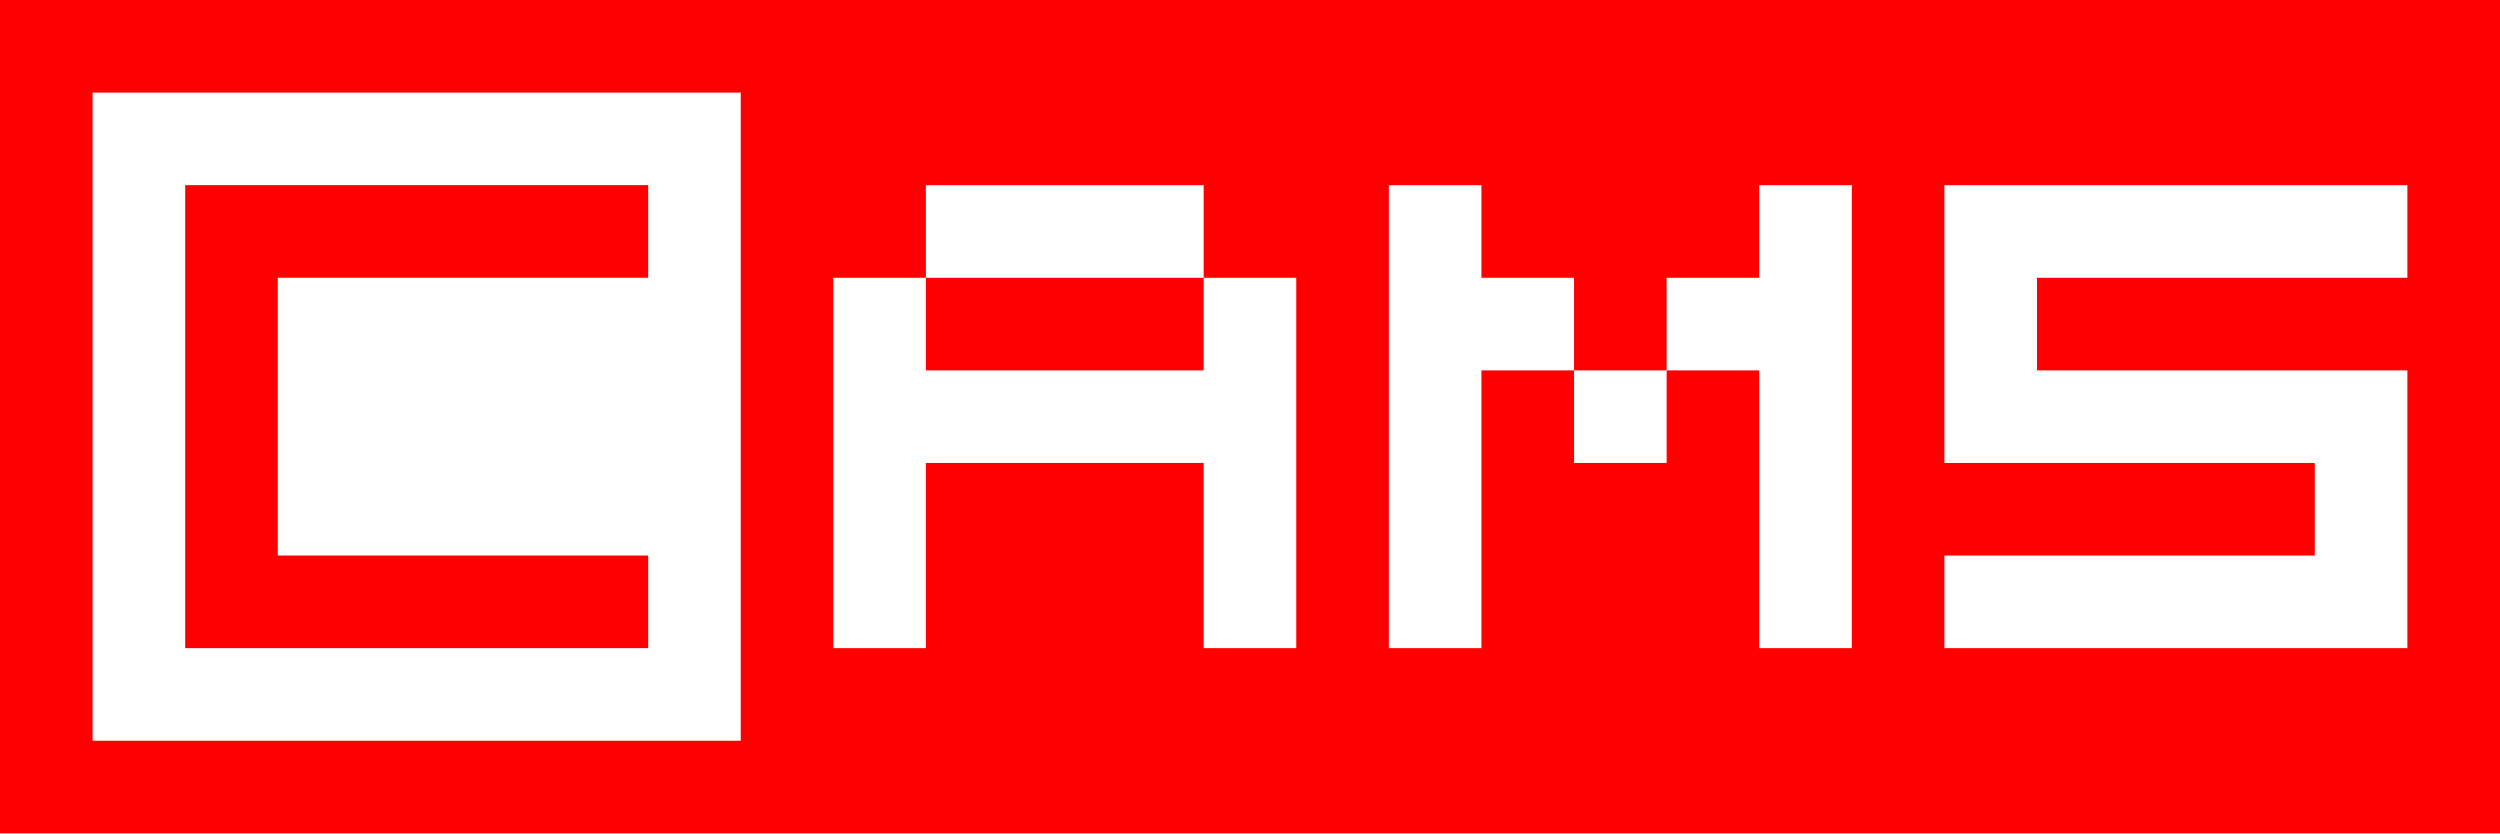
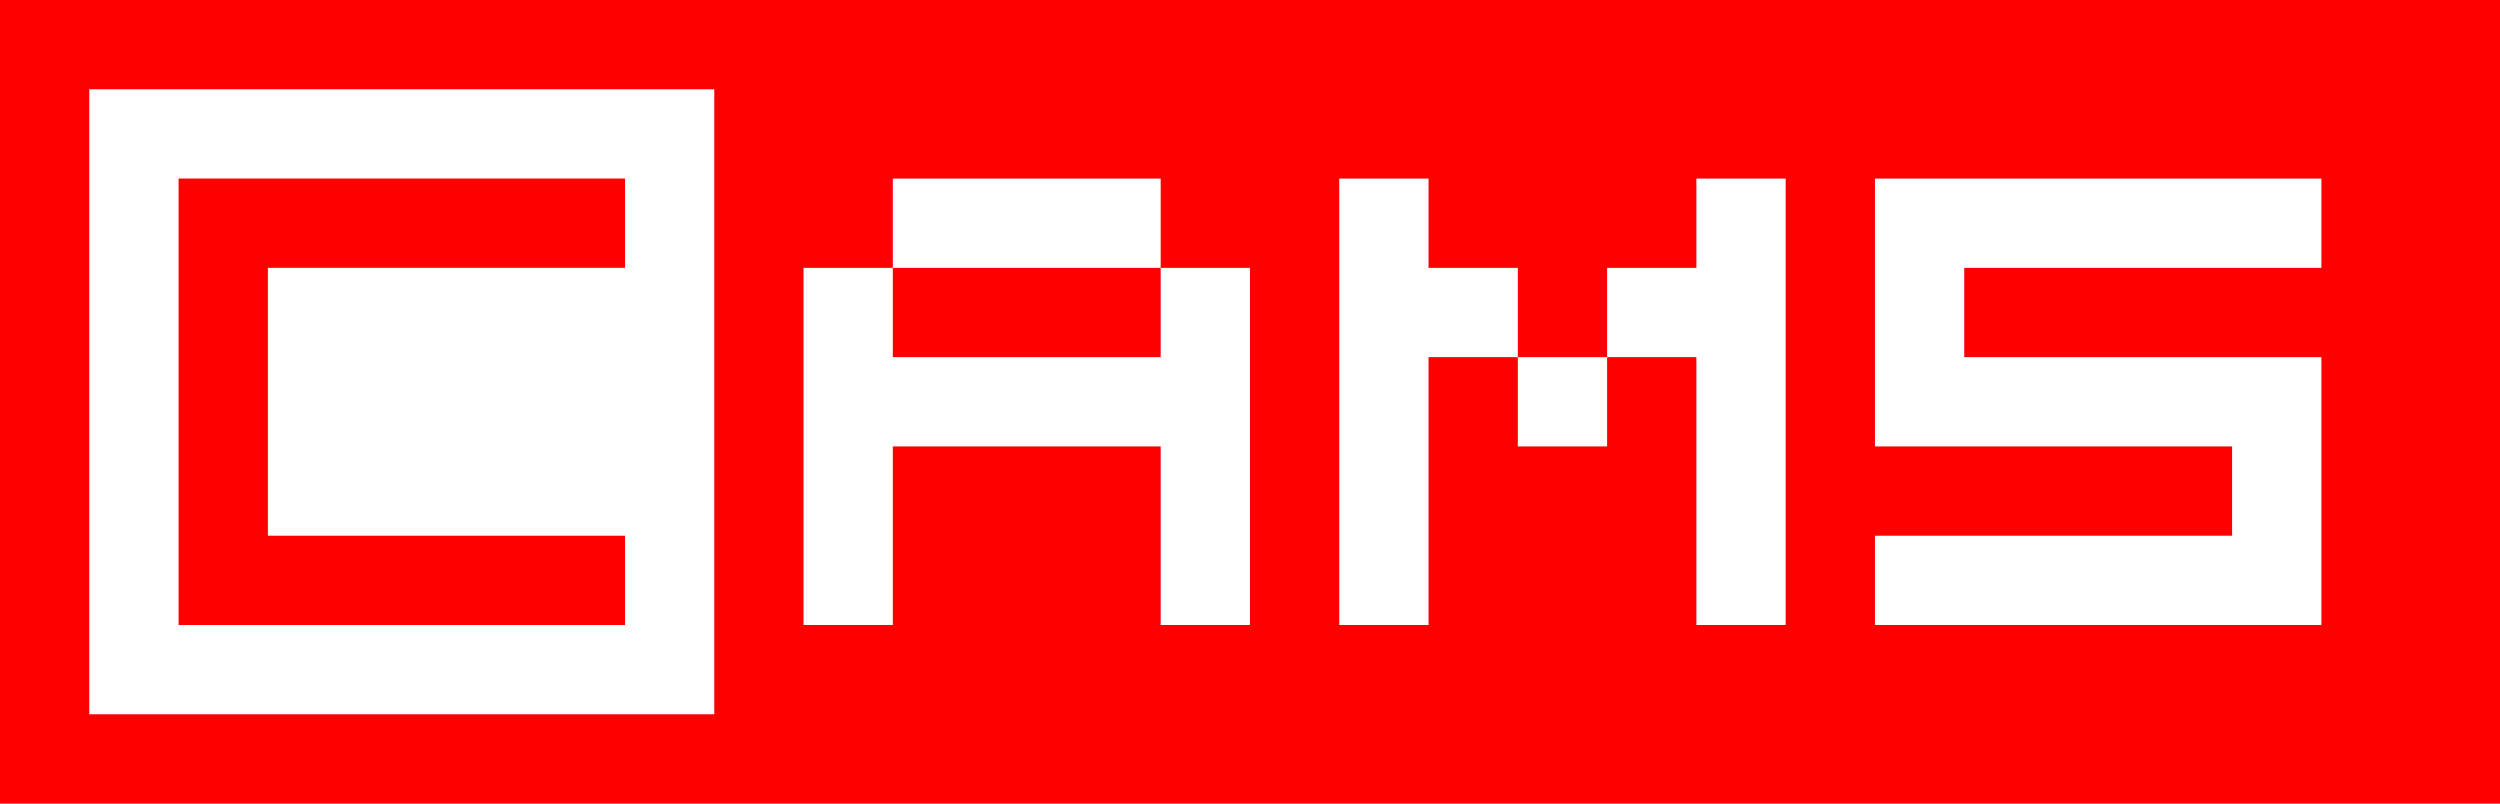
- <svg xmlns="http://www.w3.org/2000/svg" id="svg5" width="27mm" height="9mm" version="1.1" viewBox="0 0 27 9">
+ <svg xmlns="http://www.w3.org/2000/svg" id="svg5" width="28mm" height="9mm" version="1.1" viewBox="0 0 28 9">
+   <defs id="defs14" />
  <g id="layer1">
-     <rect id="rect31" x="-1.7764e-15" width="27" height="9" fill="#f00" stroke-width="1.521" />
-     <rect id="rect153" x="1" y="1" width="7" height="7" fill="#fff" stroke-width=".278" />
-     <g id="text1201" transform="matrix(.75591 0 0 .75591 2.0614 7.9085)" fill="#f00" stroke-width=".265" aria-label="C">
-       <path id="path2823" d="m-0.081-1.202v-6.615h6.615v1.323h-5.292v3.969h5.292v1.323z" fill="#f00" />
+     <rect id="rect31" x="-1.7764e-15" width="28" height="9" fill="#ff0000" stroke-width="1.521" y="0" />
+     <rect id="rect153" x="1" y="1" width="7" height="7" fill="#ffffff" stroke-width="0.278" />
+     <g id="text1201" transform="matrix(0.75591,0,0,0.75591,2.0614,7.9085)" fill="#ff0000" stroke-width="0.265" aria-label="C">
+       <path id="path2823" d="m -0.081,-1.202 v -6.615 h 6.615 v 1.323 h -5.292 v 3.969 h 5.292 v 1.323 z" fill="#ff0000" />
    </g>
-     <g id="text3414" transform="translate(4.7886 14.859)" fill="#fff" stroke-width=".2" aria-label="AMS">
-       <path id="path5804" d="m5.211-11.859v-1h3v1zm-1 4v-4h1v1h3v-1h1v4h-1v-2h-3v2z" />
-       <path id="path5806" d="m12.211-9.859v-1h1v1zm-2 2v-5h1v1h1v1h-1v3zm4 0v-3h-1v-1h1v-1h1v5z" />
-       <path id="path5808" d="m16.211-7.859v-1h4v-1h-4v-3h5v1h-4v1h4v3z" />
+     <g id="text3414" transform="translate(4.7886,14.859)" fill="#ffffff" stroke-width="0.2" aria-label="AMS">
+       <path id="path5804" d="m 5.211,-11.859 v -1 h 3 v 1 z m -1,4 v -4 h 1 v 1 h 3 v -1 h 1 v 4 h -1 v -2 h -3 v 2 z" />
+       <path id="path5806" d="m 12.211,-9.859 v -1 h 1 v 1 z m -2,2 v -5 h 1 v 1 h 1 v 1 h -1 v 3 z m 4,0 v -3 h -1 v -1 h 1 v -1 h 1 v 5 z" />
+       <path id="path5808" d="m 16.211,-7.859 v -1 h 4 v -1 h -4 v -3 h 5 v 1 h -4 v 1 h 4 v 3 z" />
    </g>
  </g>
</svg>
